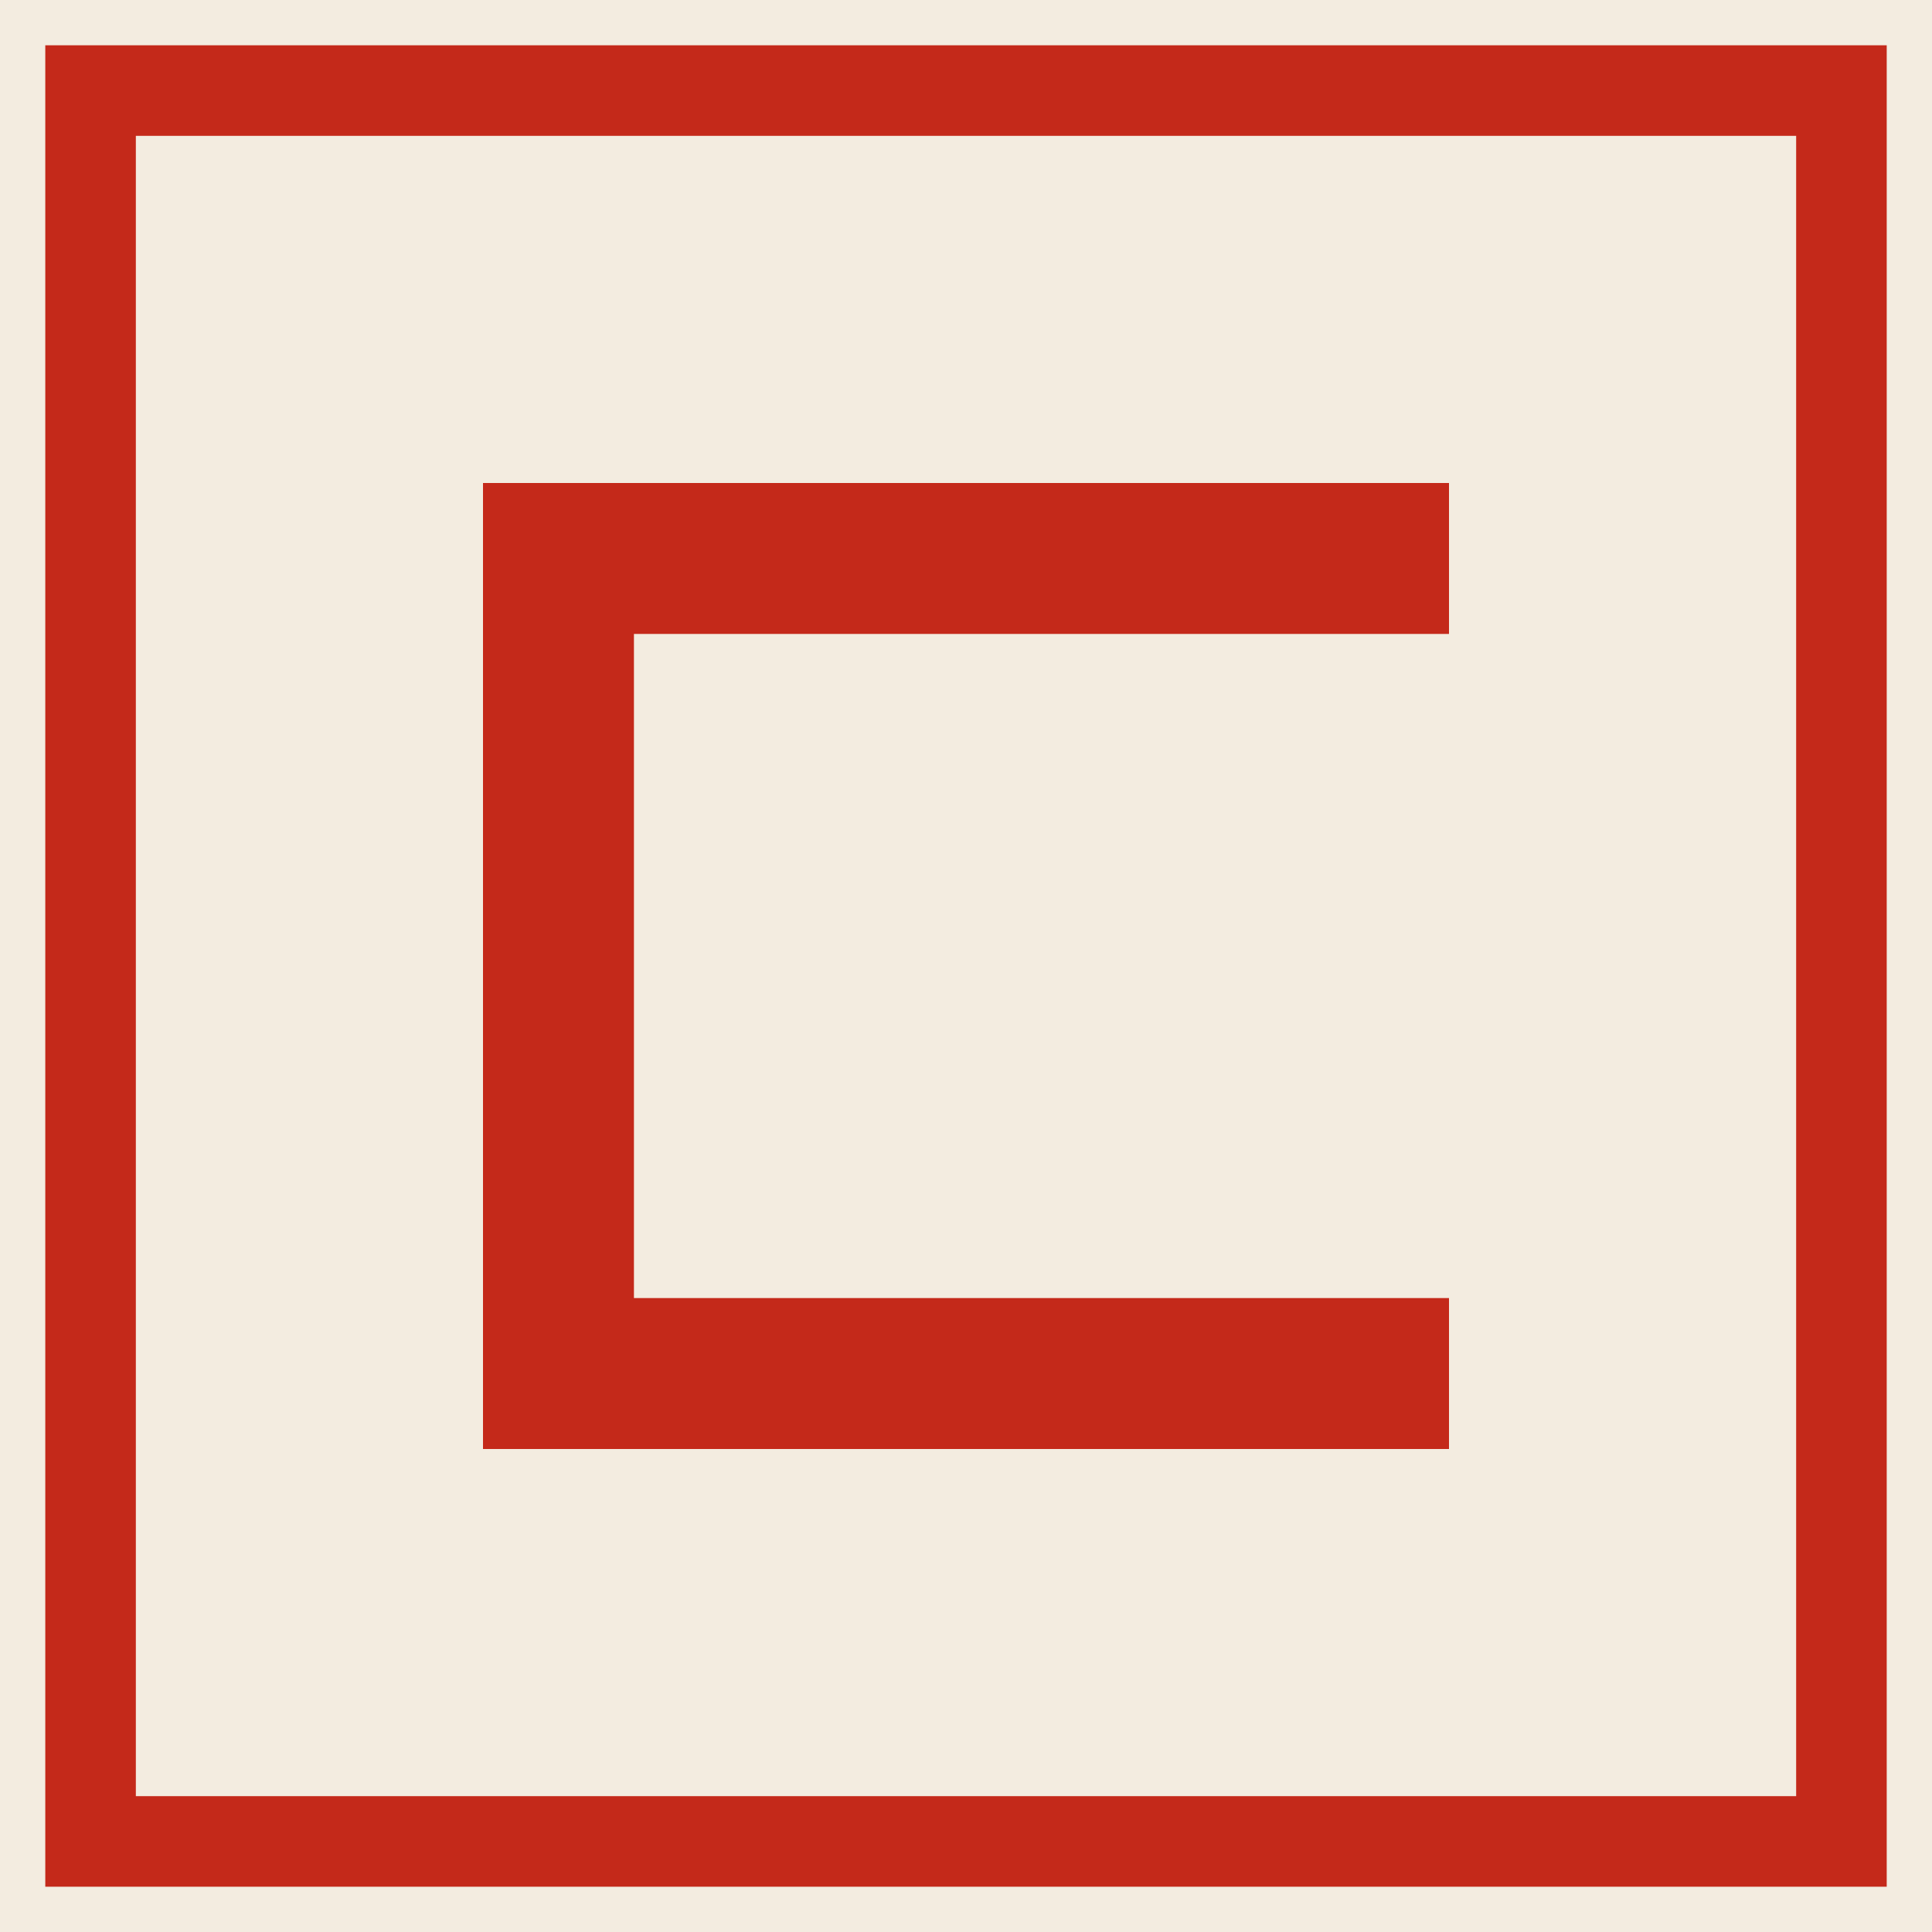
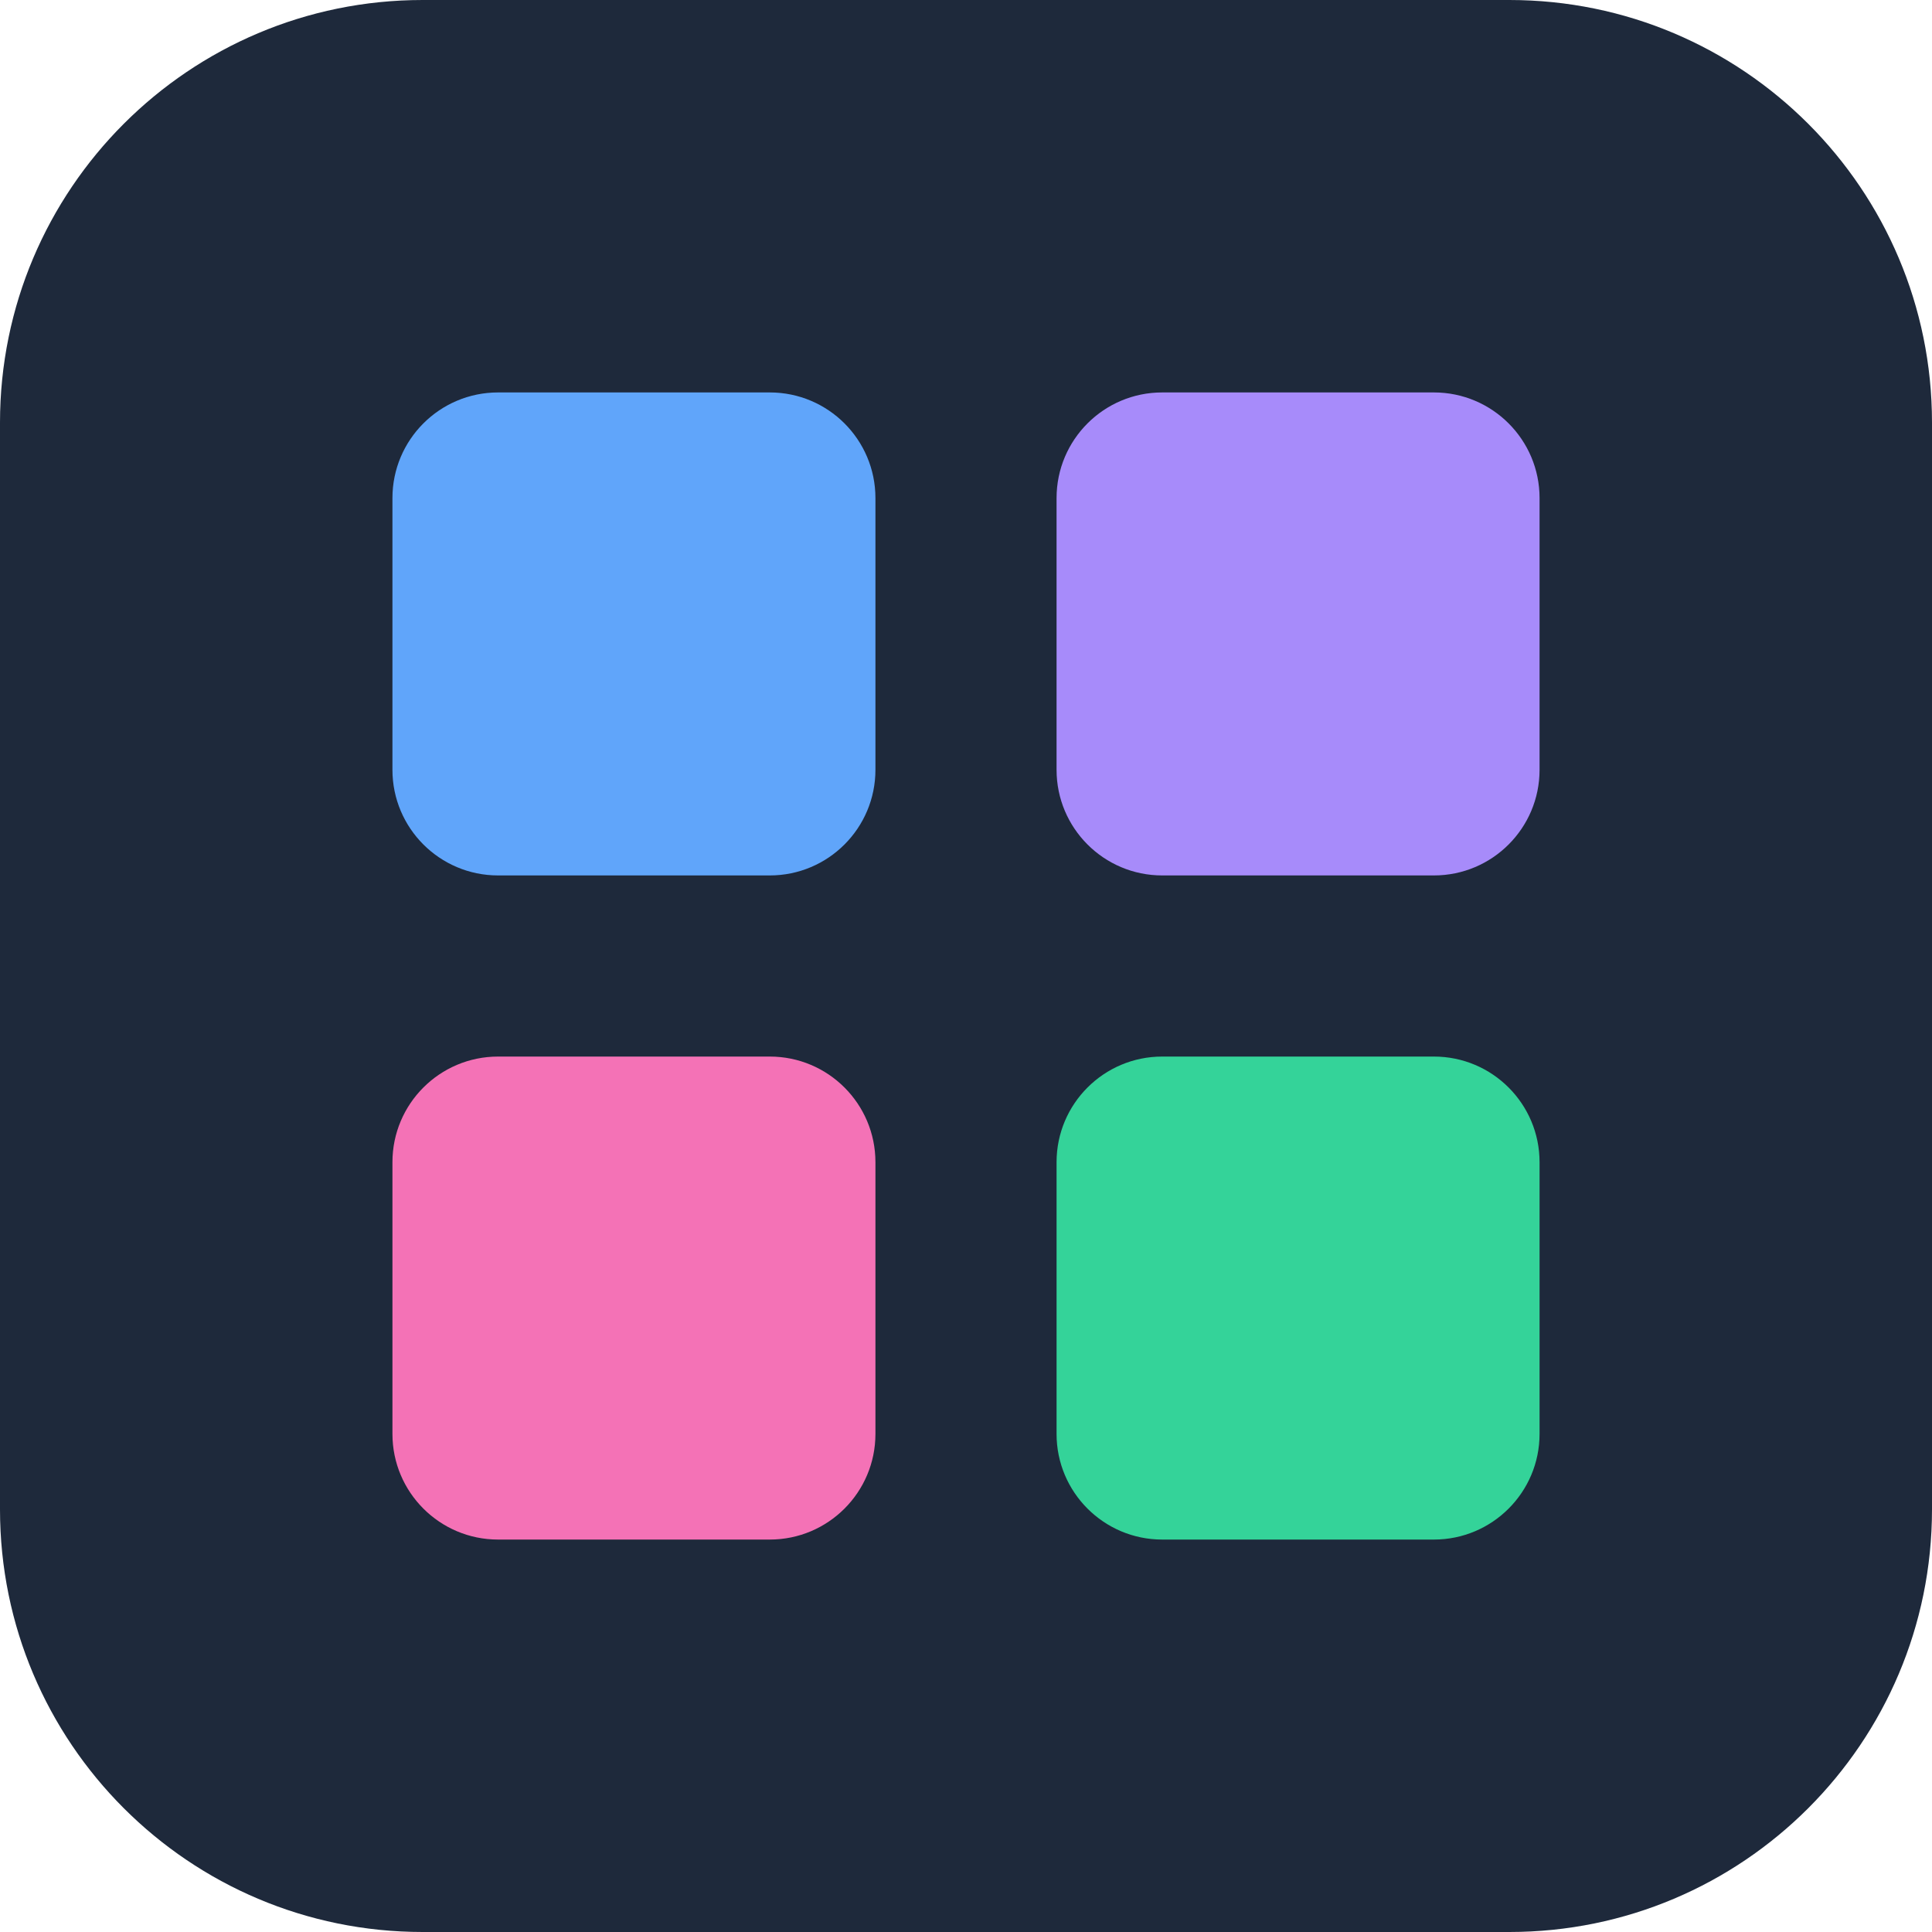
- <svg xmlns="http://www.w3.org/2000/svg" viewBox="0 0 32 32" width="32" height="32">
-   <rect width="32" height="32" fill="#f3ece0" />
-   <rect x="1.5" y="1.5" width="29" height="29" fill="none" stroke="#c4291a" stroke-width="1.5" />
-   <rect x="8" y="8" width="16" height="2.5" fill="#c4291a" />
-   <rect x="8" y="8" width="2.5" height="16" fill="#c4291a" />
-   <rect x="8" y="21.5" width="16" height="2.5" fill="#c4291a" />
+ <svg xmlns="http://www.w3.org/2000/svg" viewBox="0 0 64 64" width="64" height="64">
+   <rect width="64" height="64" rx="14" fill="#1E293B" />
+   <rect x="13" y="13" width="16" height="16" rx="3.5" fill="#60A5FA" />
+   <rect x="35" y="13" width="16" height="16" rx="3.5" fill="#A78BFA" />
+   <rect x="13" y="35" width="16" height="16" rx="3.5" fill="#F472B6" />
+   <rect x="35" y="35" width="16" height="16" rx="3.5" fill="#34D399" />
</svg>
